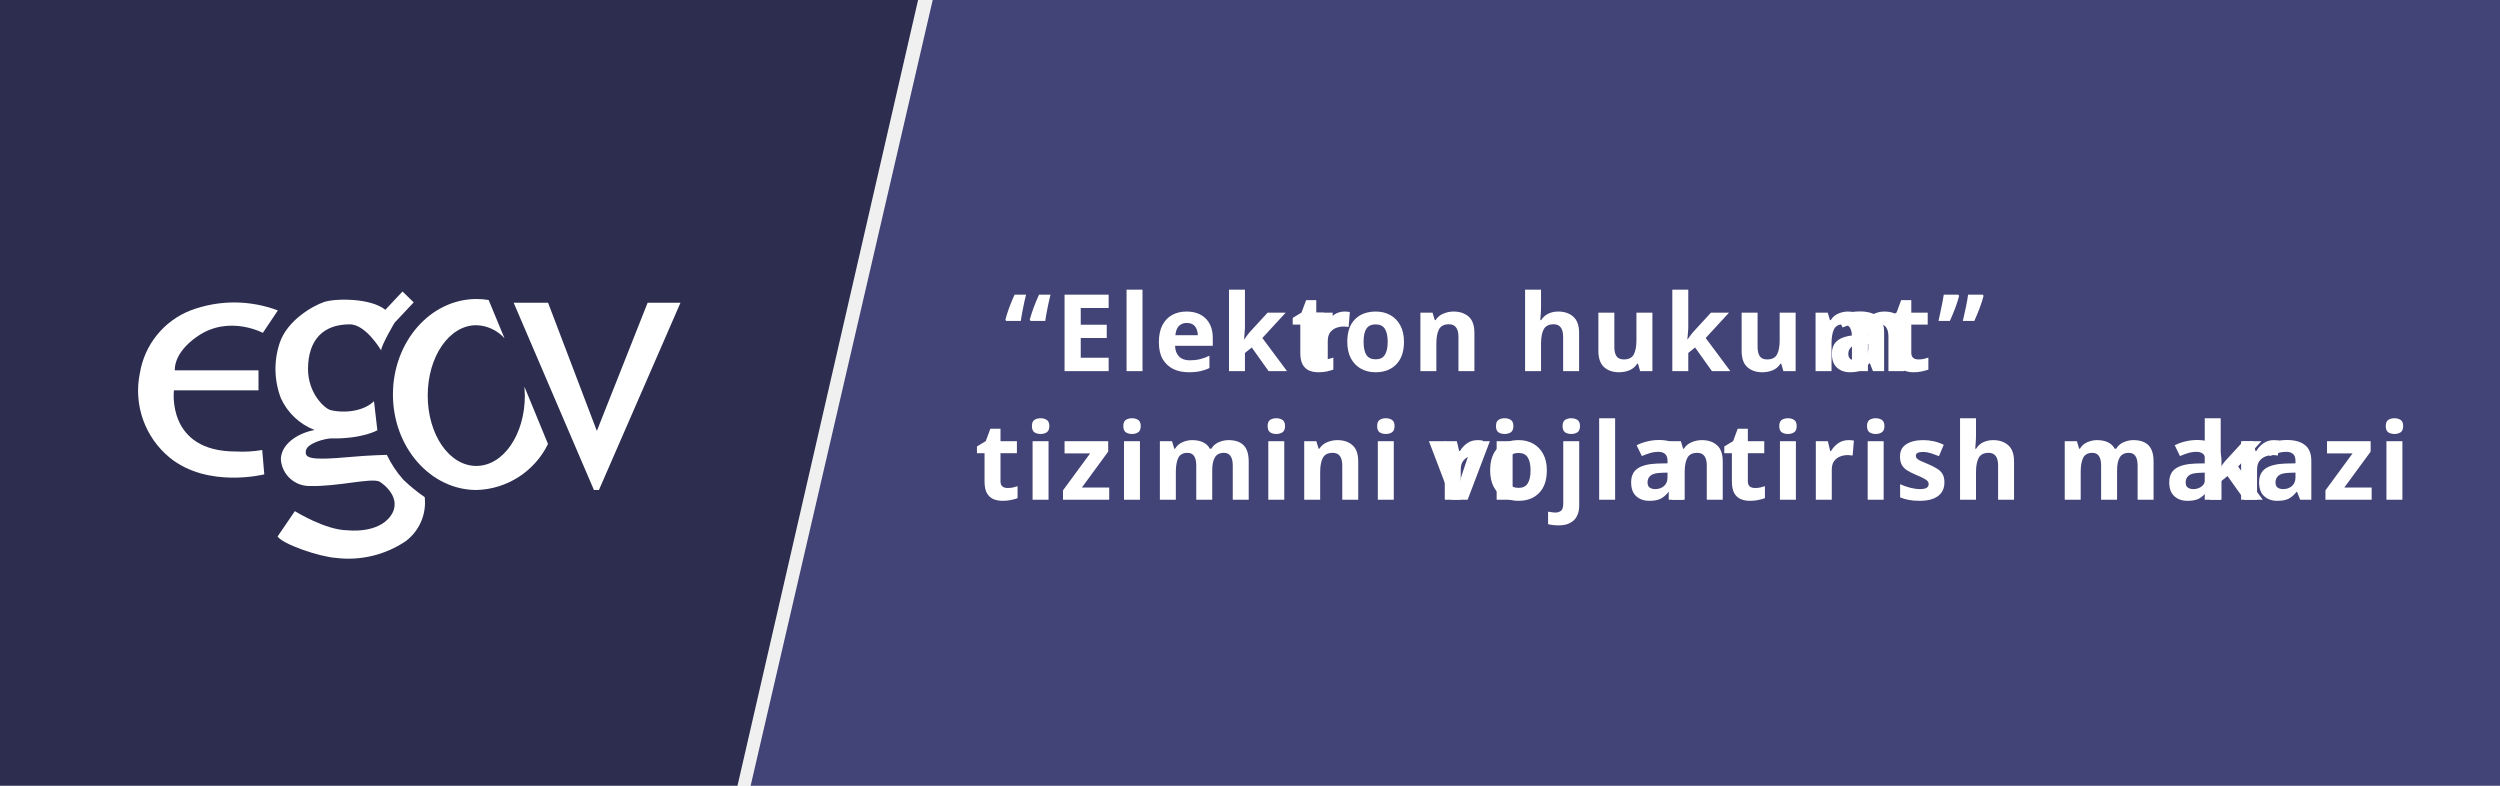
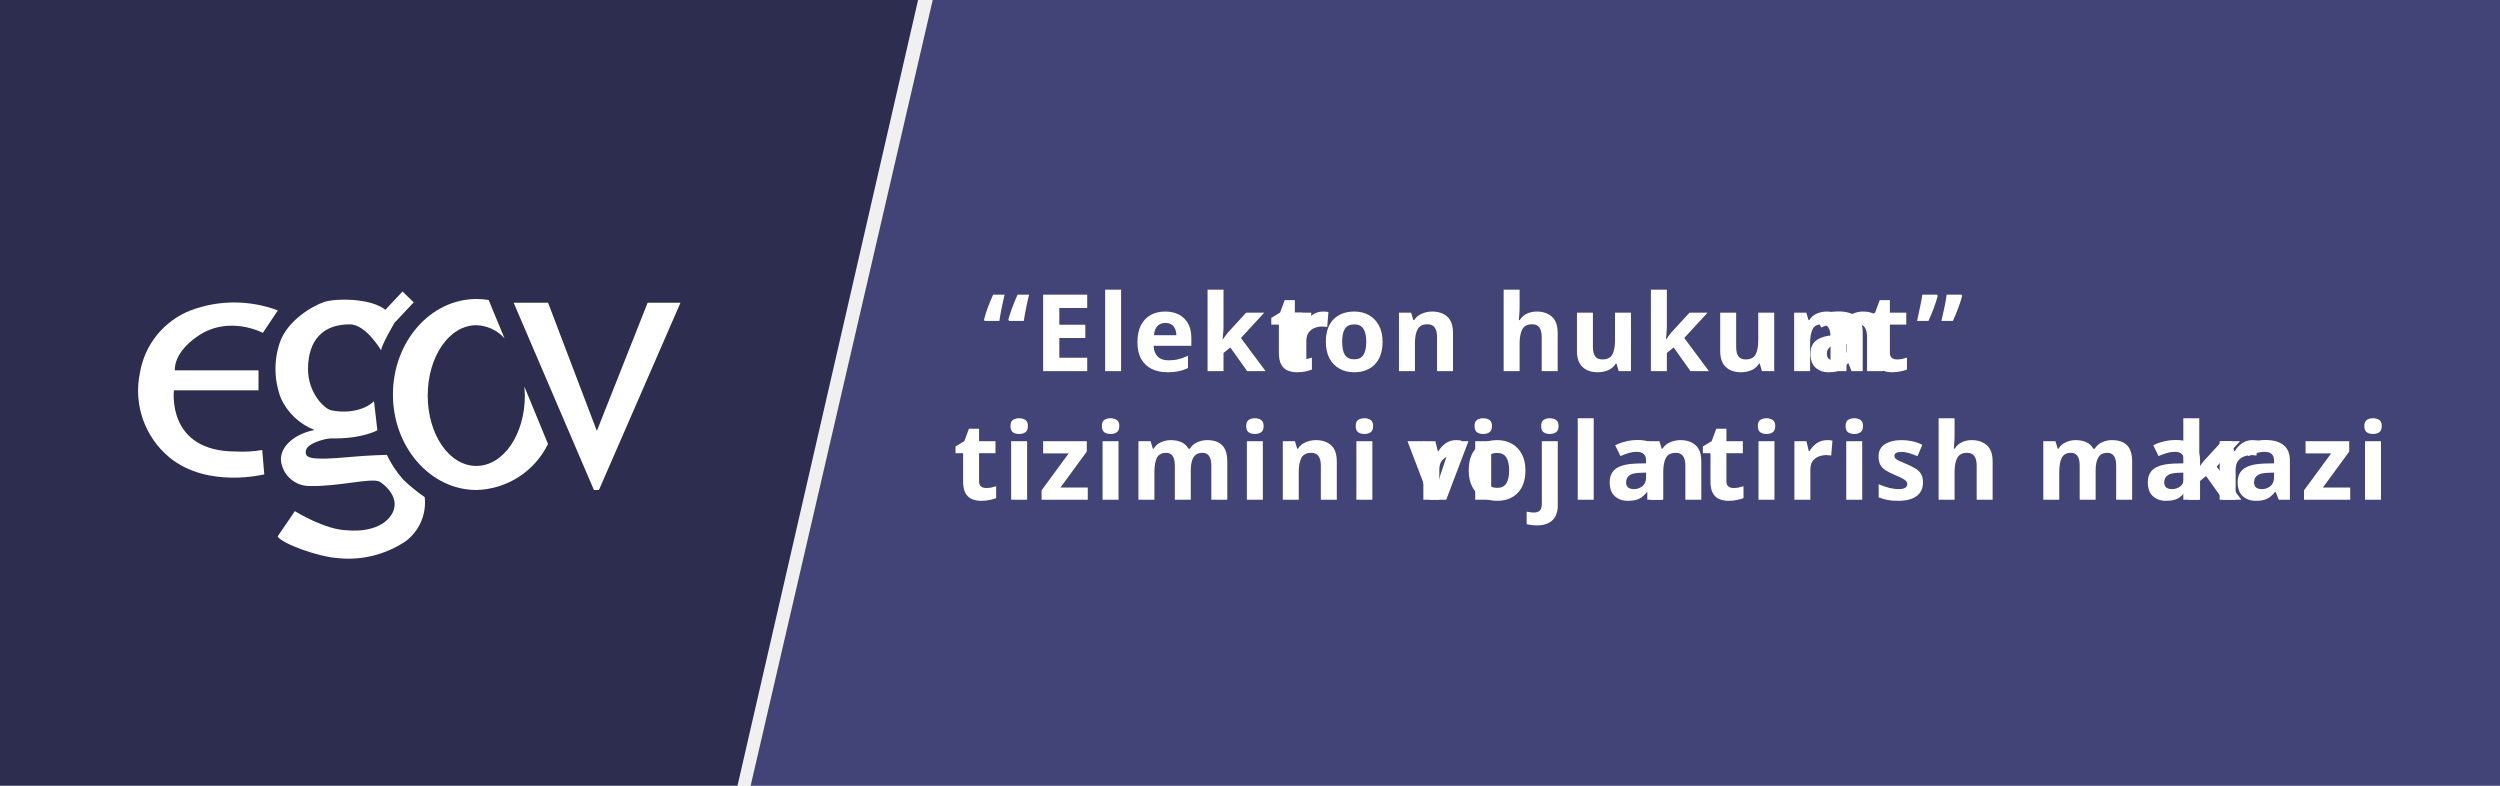
<svg xmlns="http://www.w3.org/2000/svg" id="Layer_1" data-name="Layer 1" viewBox="0 0 350 110">
  <polygon points="105.09 110 350 110 350 0 130.58 0 105.09 110" fill="#424376" />
-   <text transform="translate(140.57 51.96)" font-size="15" fill="#fff" font-family="Panton-Bold, Panton" font-weight="700" letter-spacing="0.03em">“Elekt<tspan x="41.91" y="0" letter-spacing="0.01em">r</tspan>
+   <text transform="translate(137.57 51.96)" font-size="15" fill="#fff" font-family="Panton-Bold, Panton" font-weight="700" letter-spacing="0.03em">“Elekt<tspan x="41.91" y="0" letter-spacing="0.01em">r</tspan>
    <tspan x="47.38" y="0">on hukum</tspan>
    <tspan x="115.27" y="0" letter-spacing="0.02em">a</tspan>
    <tspan x="123.37" y="0">t”</tspan>
    <tspan x="-4.14" y="18">tizimini ri</tspan>
    <tspan x="59.48" y="18" letter-spacing="0.01em">v</tspan>
    <tspan x="67.38" y="18">ojla</tspan>
    <tspan x="91.88" y="18" letter-spacing="0.02em">n</tspan>
    <tspan x="100.49" y="18">tirish mar</tspan>
    <tspan x="166.92" y="18" letter-spacing="0.02em">k</tspan>
    <tspan x="175.08" y="18">azi</tspan>
  </text>
  <polygon points="103.25 110 0 110 0 0 128.53 0 103.25 110" fill="#2c2d4f" />
  <path d="M38.9,43.46,36.8,46.6s-4.72-2.53-9.09.44c-3.54,2.4-3.23,4.81-3.23,4.81H36.19v2.8H24.35s-1.09,8.59,8.7,8.56A16.17,16.17,0,0,0,36.71,63L37,66.41s-7.89,2-13.23-2.33A12.13,12.13,0,0,1,19.59,52.2a11.4,11.4,0,0,1,7.08-8.74A17.32,17.32,0,0,1,38.9,43.46Z" fill="#fff" />
  <path d="M56.35,40.81l1.57,1.52-2.68,2.85s-1.88,3.18-1.88,3.88c0,0-2.14-3.68-4.41-3.65-3.65,0-5.8,2.1-5.83,6.23,0,3.44,2.33,5.56,3.15,5.77,2,.49,4.69.15,6.09-1.25l.47,4.08s-2.1,1.22-6.5,1.14c-.74,0-3.3.64-3.5,1.69s.47,1.44,6.25.9c2.63-.24,5.08-.29,5.08-.29a14.51,14.51,0,0,0,2.3,3.47,23.23,23.23,0,0,0,3,2.45,6.76,6.76,0,0,1-2.68,6.18,14.35,14.35,0,0,1-9.73,2.33c-2.39-.17-7.46-1.92-8.19-3l2.42-3.55s4.31,2.68,7.4,2.68c0,0,4.19.52,6-2s-1.21-4.64-1.54-4.81c-1.17-.58-5.86.73-9.82.61a4,4,0,0,1-4-3.7c0-2.07,2.21-3.67,4.72-4.14a8.56,8.56,0,0,1-4.72-4.46A11.5,11.5,0,0,1,39.16,48c1.08-3.2,4.66-5.18,6.18-5.71s6.51-.61,8.61,1.08Z" fill="#fff" />
  <path d="M73.42,54.14c0,.41.06.82.06,1.24,0,5.44-3,9.85-6.8,9.85s-6.8-4.41-6.8-9.85,3-9.85,6.8-9.85a5.5,5.5,0,0,1,3.95,1.83L68.41,42a10.36,10.36,0,0,0-1.69-.14c-6.47,0-11.71,6-11.71,13.37S60.25,68.6,66.72,68.6a11.49,11.49,0,0,0,10-6.44Z" fill="#fff" />
  <polygon points="71.91 42.38 76.73 42.38 83.56 60.33 90.67 42.38 95.27 42.38 83.85 68.6 83.15 68.6 71.91 42.38" fill="#fff" />
</svg>
